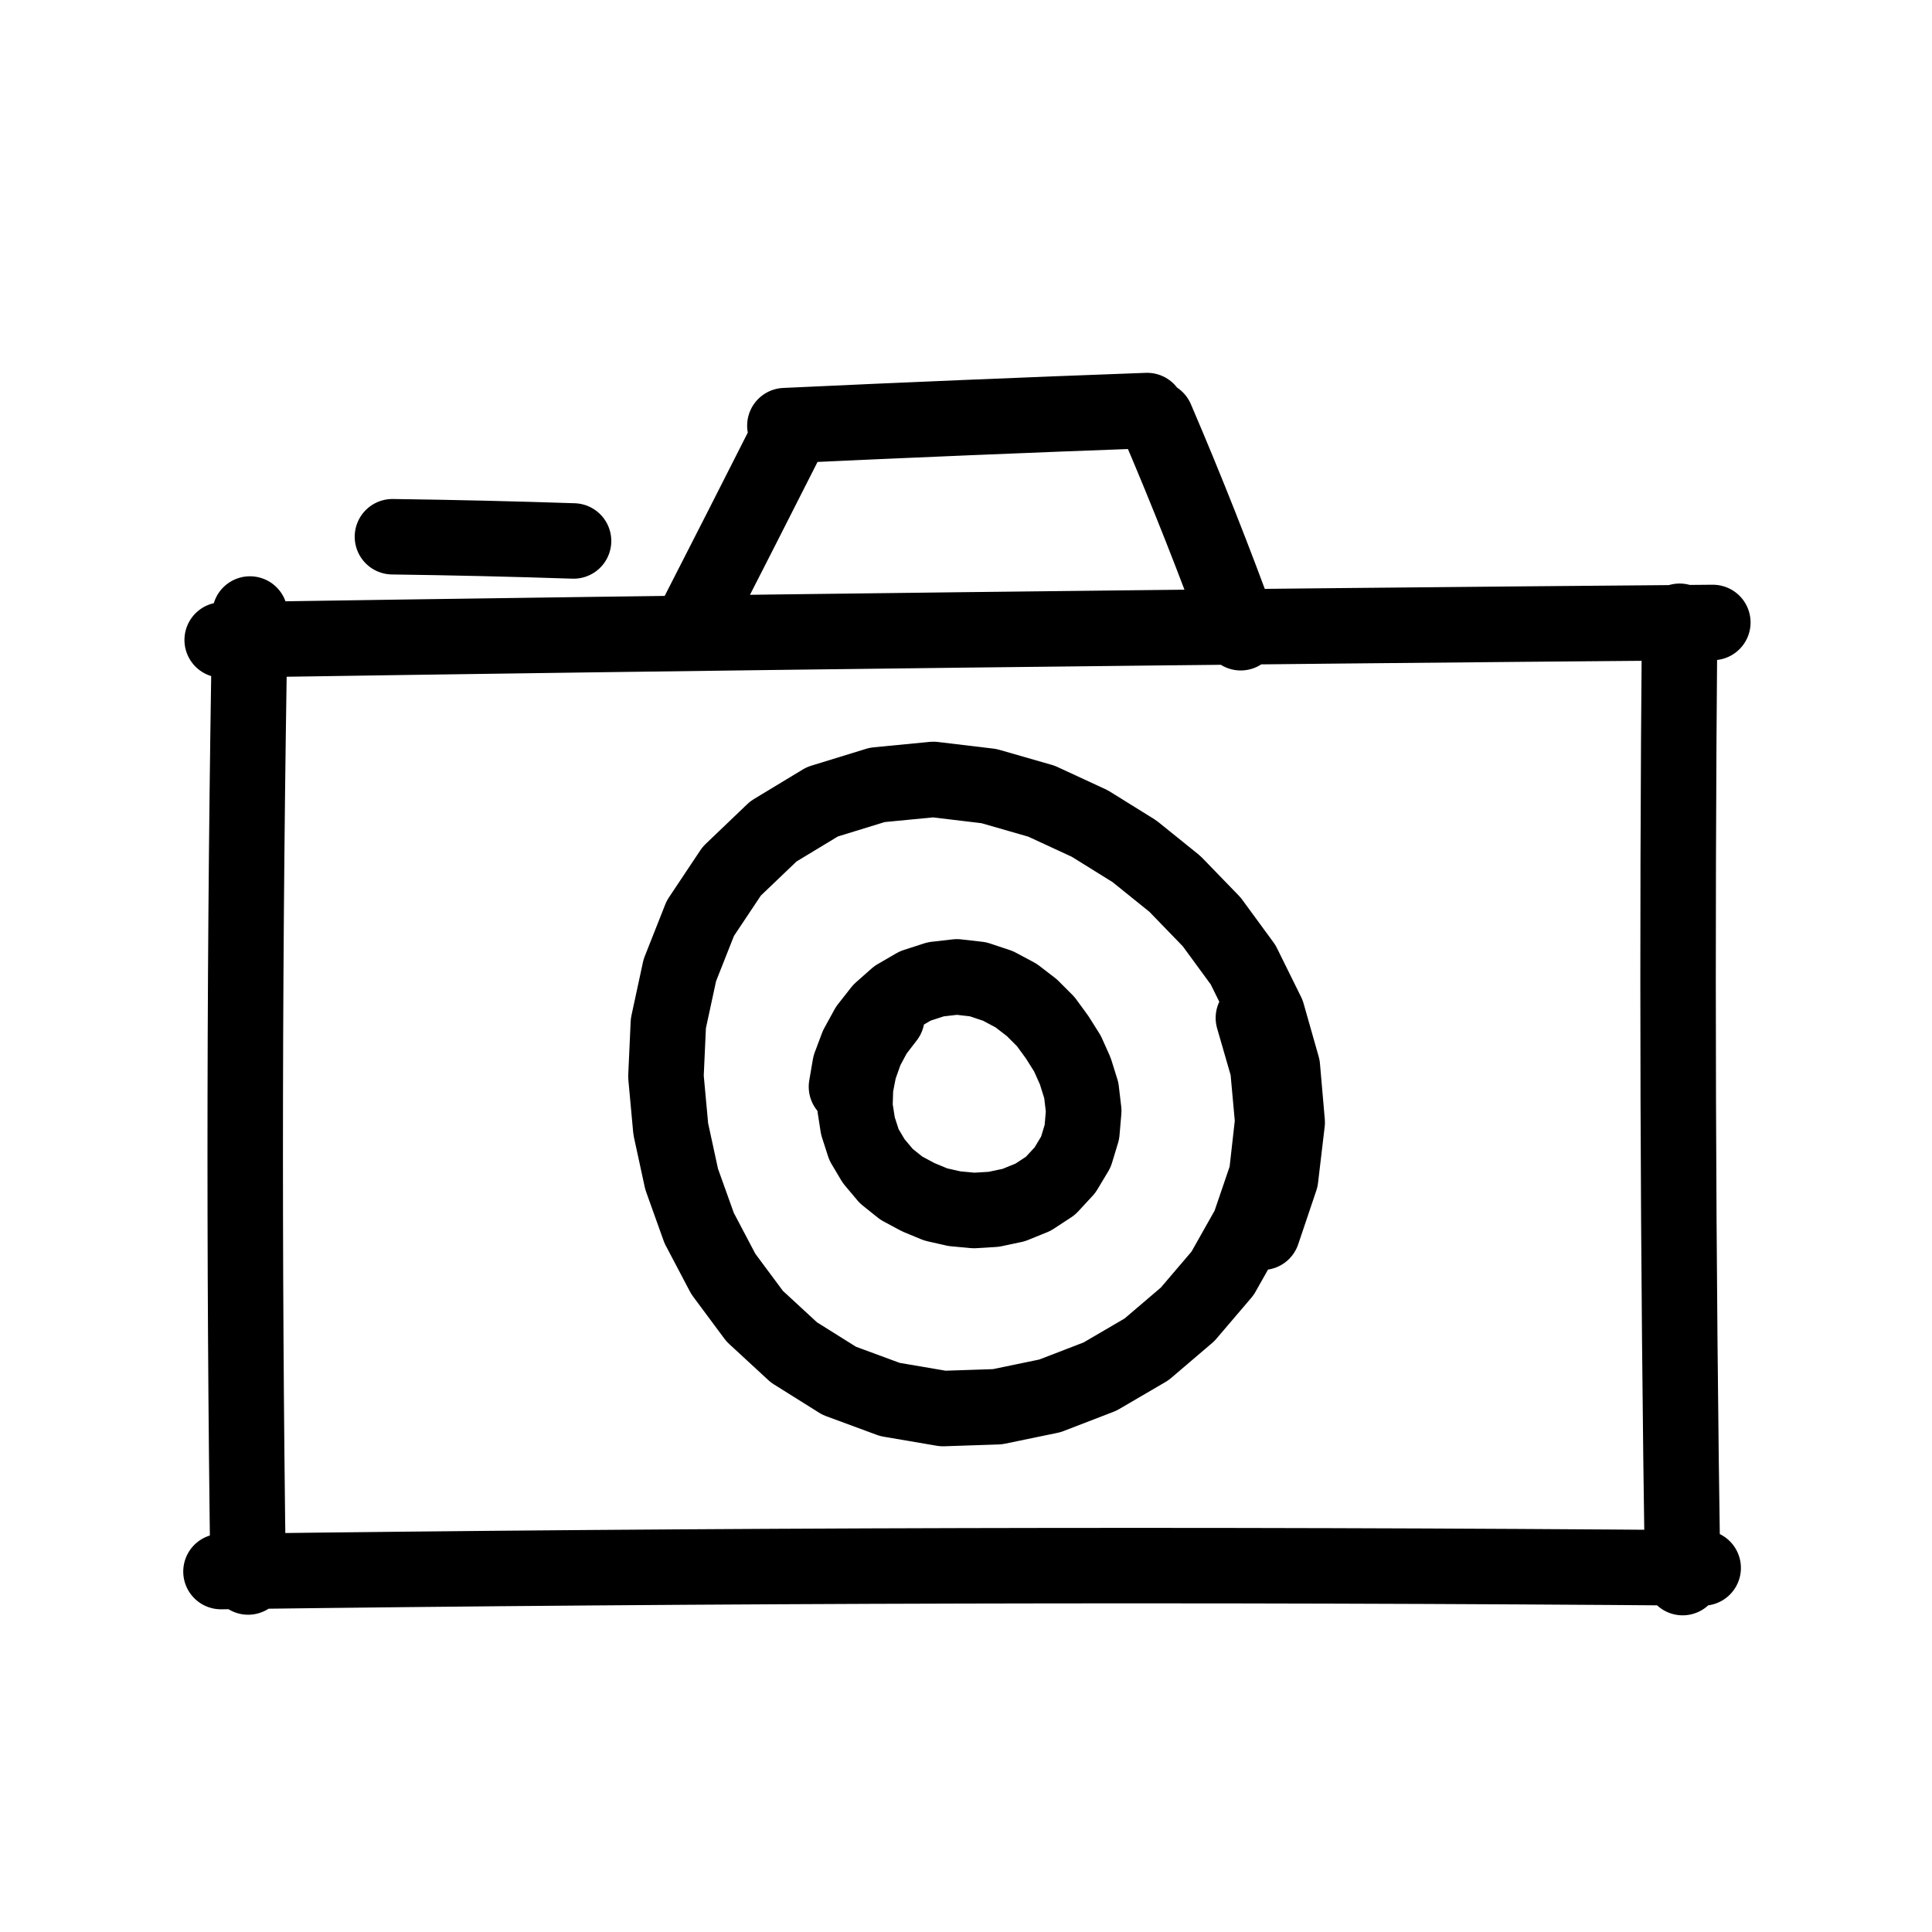
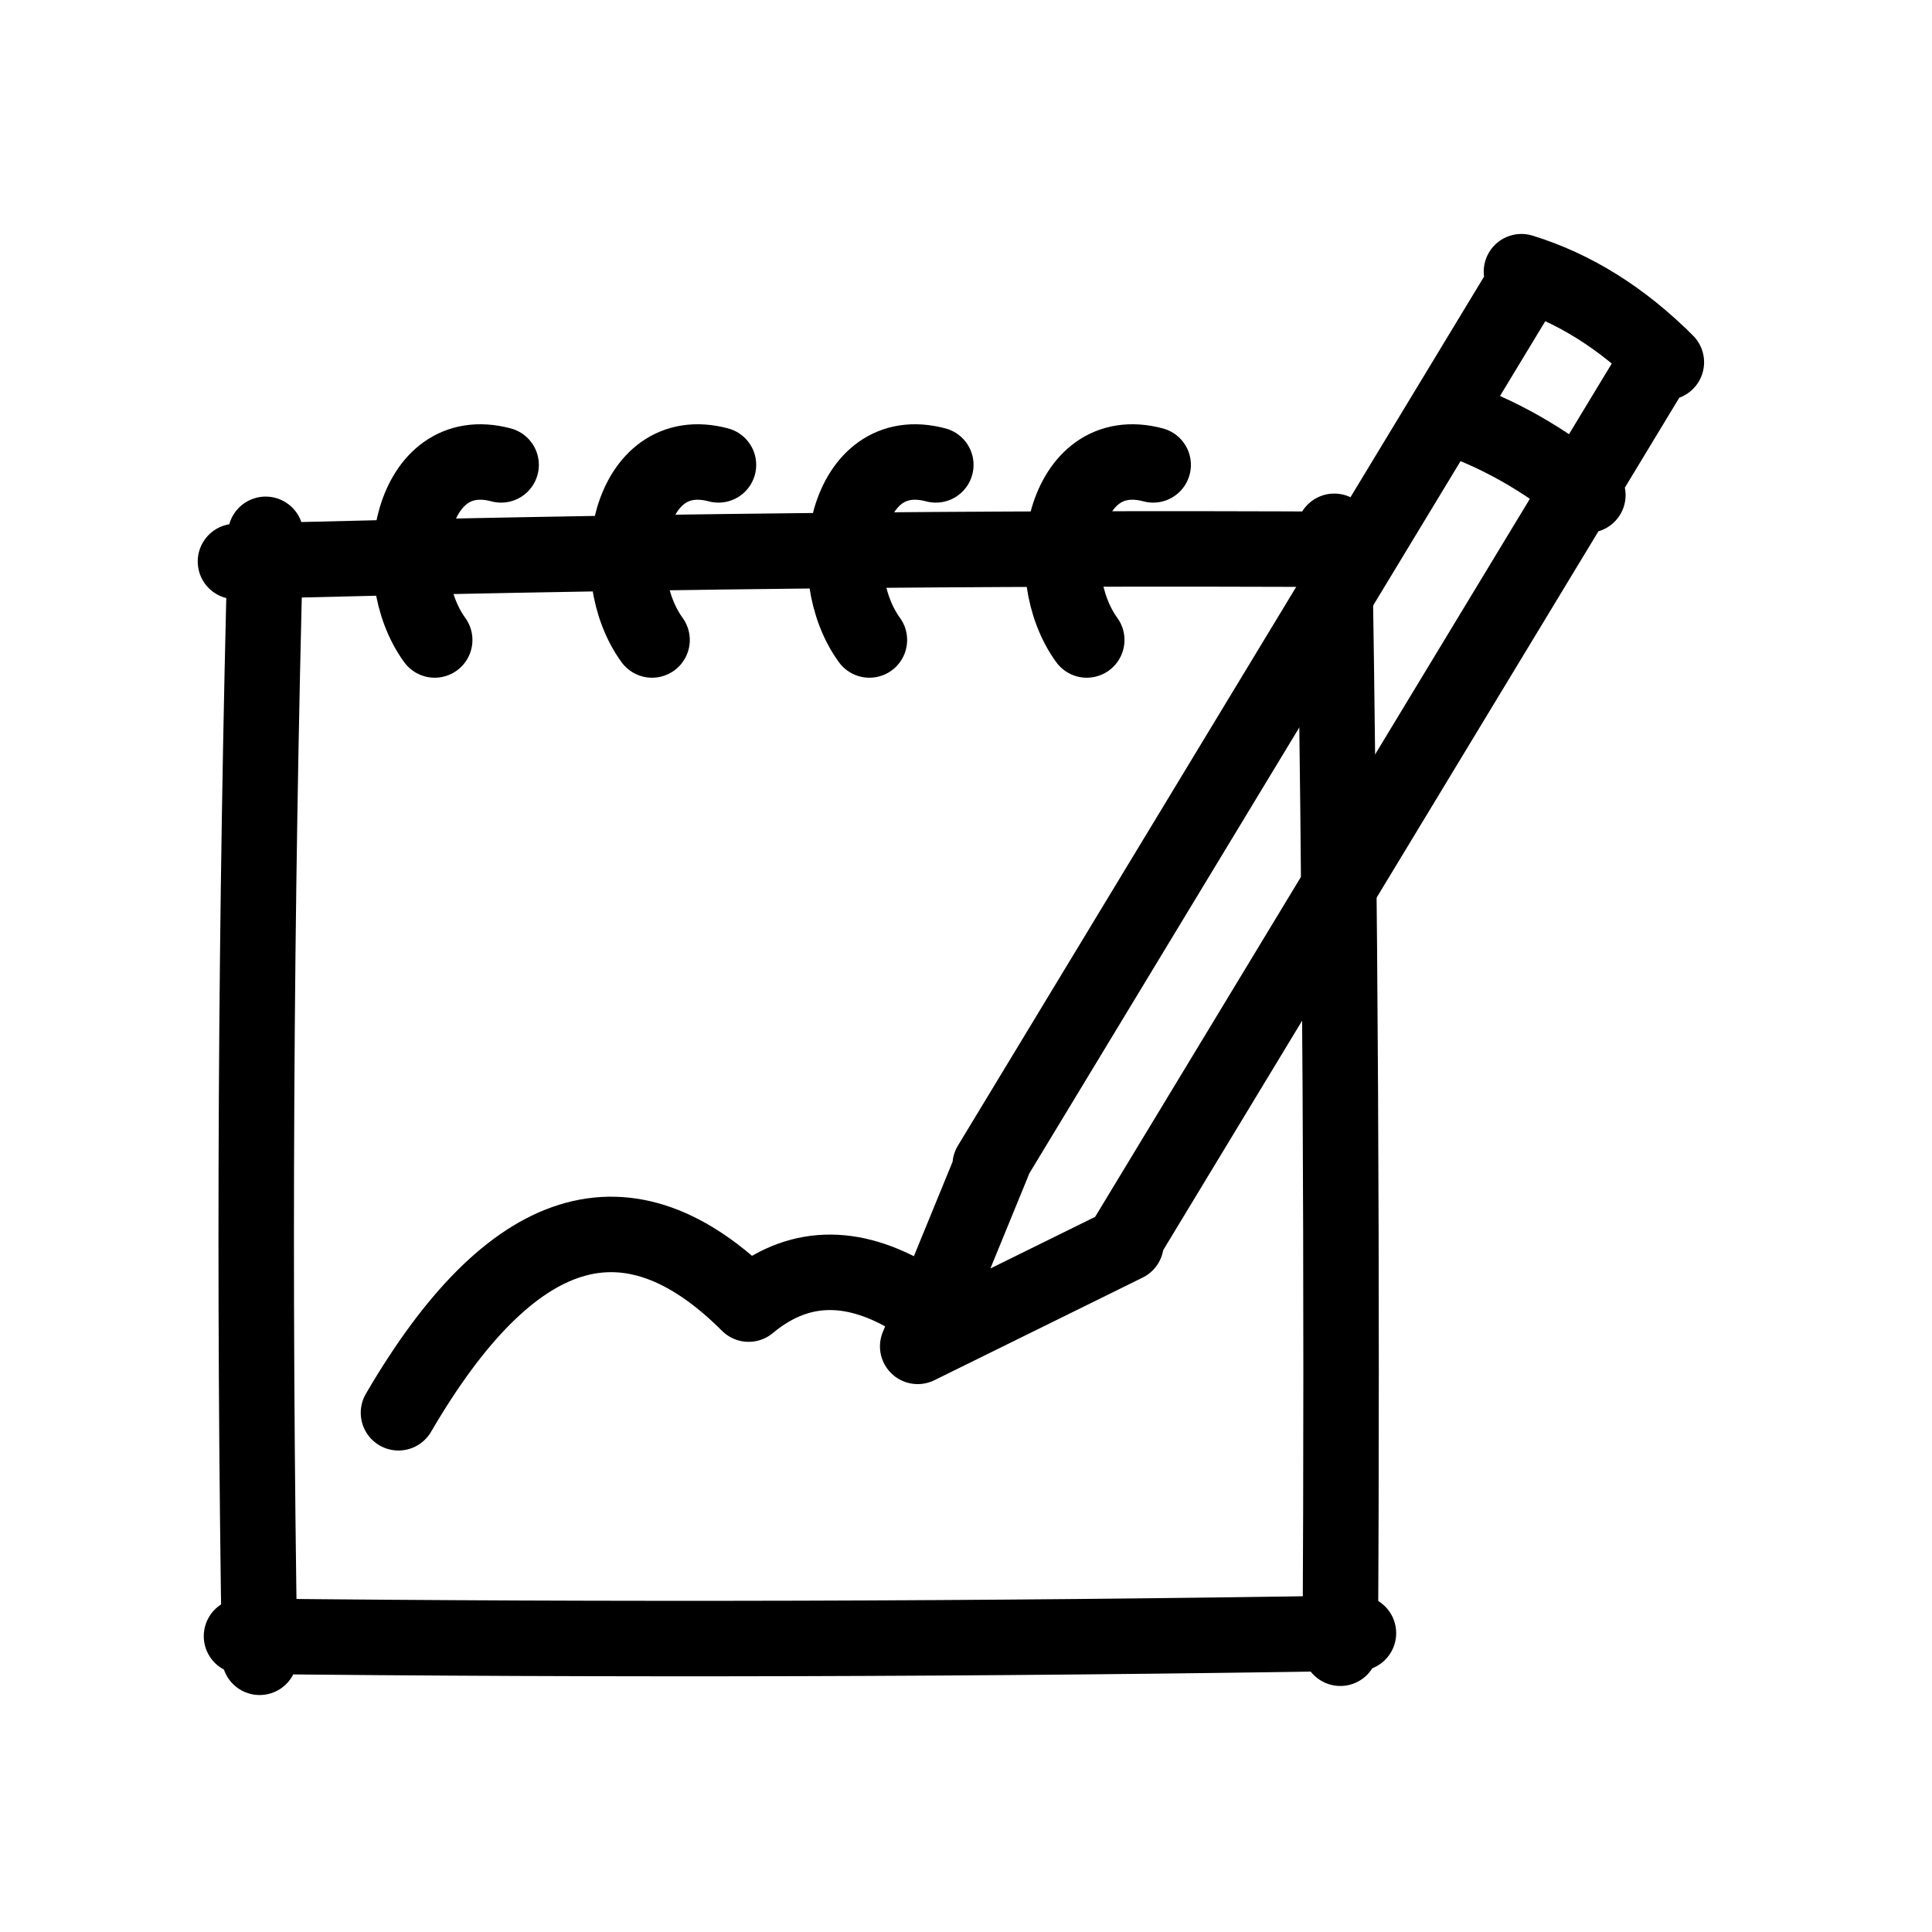
<svg xmlns="http://www.w3.org/2000/svg" viewBox="0 0 32 32" fill="none" stroke="currentColor" stroke-width="1.25" stroke-linecap="round" stroke-linejoin="round">
-   <path d="M3.68 10.6Q16.03 10.41 28.37 10.31M27.82 10.29Q27.75 18.21 27.87 26.13M28.21 25.97Q15.94 25.87 3.66 26.03M4.11 26.12Q4 18.15 4.14 10.17M11.41 10.46Q12.28 8.76 13.14 7.06M13 7.05Q16 6.91 19 6.8M19.15 6.94Q19.9 8.69 20.55 10.48M6.5 8.89Q8 8.91 9.5 8.96M20.76 16.86L21 17.69L21.08 18.57L20.98 19.46L20.69 20.31L20.25 21.09L19.67 21.77L18.99 22.35L18.22 22.8L17.39 23.12L16.52 23.3L15.62 23.33L14.74 23.18L13.9 22.87L13.15 22.4L12.5 21.8L11.98 21.1L11.58 20.34L11.29 19.53L11.11 18.7L11.03 17.83L11.07 16.95L11.26 16.07L11.6 15.21L12.12 14.43L12.81 13.77L13.62 13.28L14.53 13L15.46 12.91L16.38 13.02L17.25 13.27L18.05 13.64L18.79 14.1L19.46 14.64L20.07 15.27L20.59 15.98L20.99 16.79L21.24 17.67L21.32 18.59L21.21 19.52L20.91 20.41M14.02 18L14.08 17.65L14.2 17.33L14.37 17.02L14.59 16.74L14.85 16.51L15.16 16.33L15.5 16.22L15.85 16.18L16.2 16.22L16.53 16.33L16.83 16.49L17.09 16.69L17.32 16.92L17.51 17.18L17.68 17.45L17.81 17.74L17.91 18.06L17.95 18.4L17.92 18.75L17.82 19.08L17.64 19.38L17.4 19.64L17.11 19.83L16.79 19.96L16.46 20.03L16.13 20.05L15.81 20.02L15.5 19.95L15.21 19.83L14.93 19.68L14.68 19.48L14.47 19.23L14.31 18.96L14.21 18.65L14.16 18.33L14.17 18.01L14.23 17.7L14.34 17.39L14.49 17.11L14.69 16.85" />
+   <path d="M3.9 9.3Q13.2 9.05 22.4 9.1M22.1 8.8Q22.25 18.1 22.2 27.3M22.5 27.05Q13.2 27.2 4 27.1M4.3 27.45Q4.15 18.2 4.4 8.85" />
+   <path d="M7.2 10.6C6.4 9.5 6.8 7.3 8.3 7.7M10.8 10.6C10 9.5 10.4 7.3 11.9 7.7M14.4 10.6C13.6 9.5 14 7.3 15.5 7.7M18 10.6C17.2 9.5 17.6 7.3 19.1 7.7" />
+   <path d="M6.6 23.4Q9.4 18.6 12.4 21.6Q13.6 20.6 15.1 21.5" />
+   <path d="M16.4 19.3L25.3 4.6M18.6 20.6L27.5 5.9M25.2 4.5Q26.5 4.9 27.6 6M24 6.9Q25.2 7.3 26.3 8.2M16.45 19.25L15.2 22.3L18.65 20.6" />
</svg>
